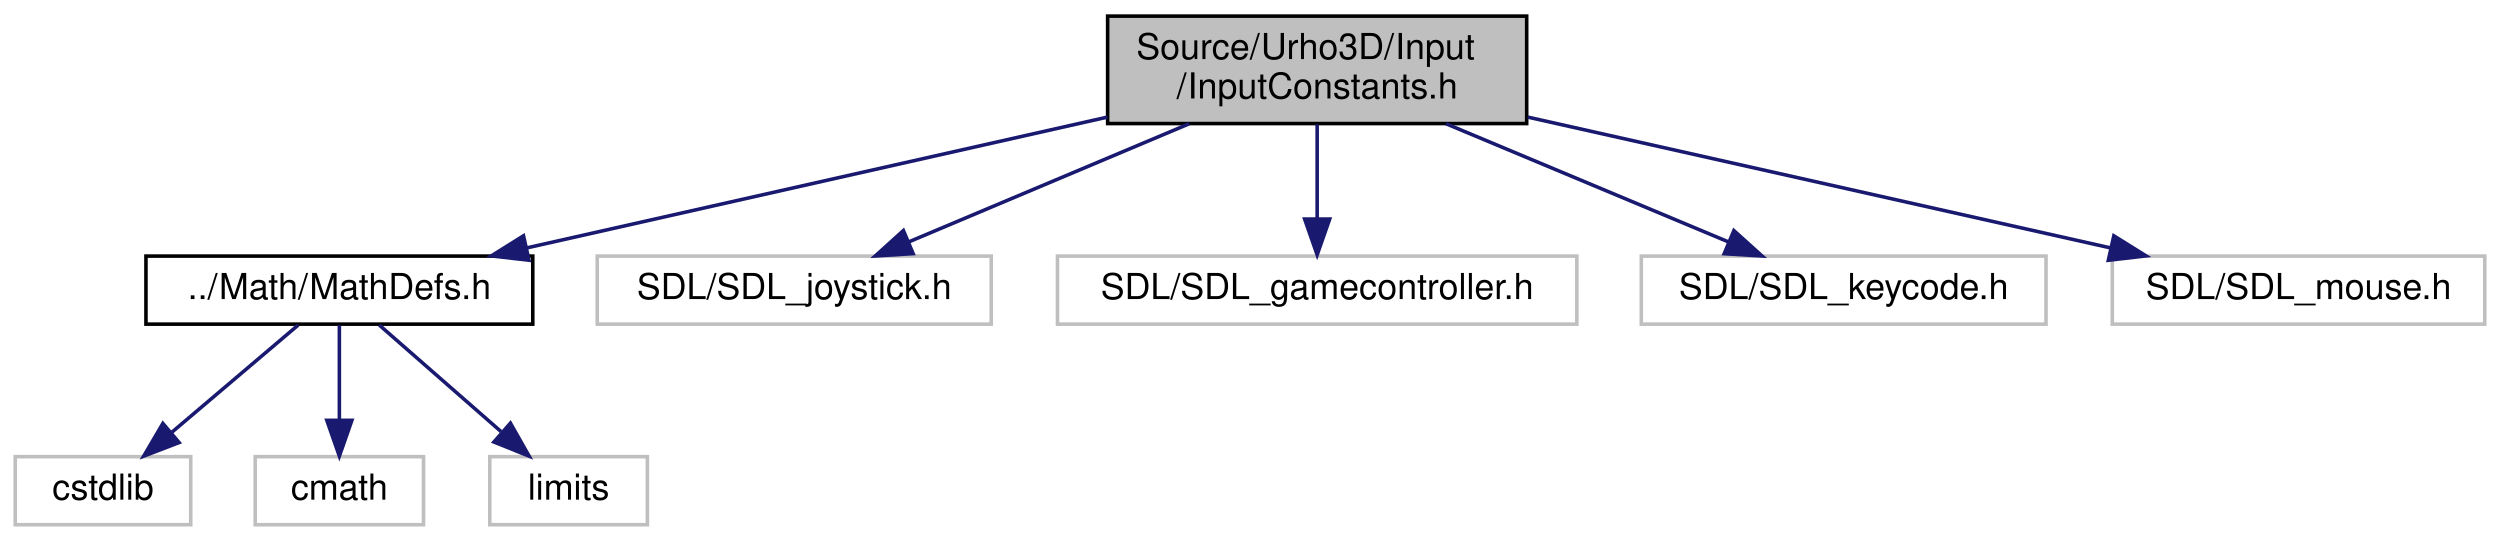
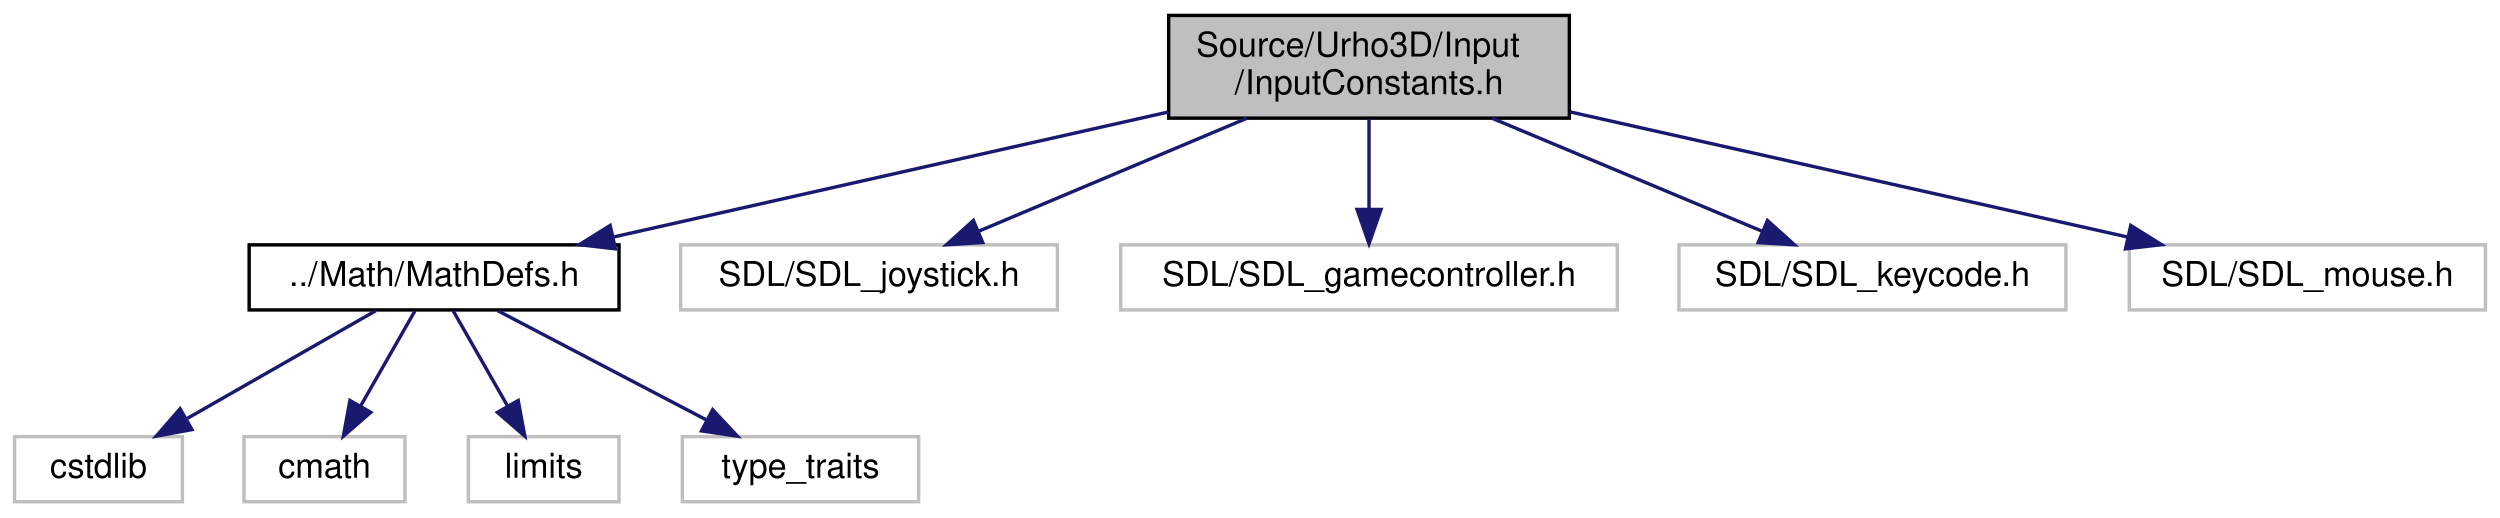
- <svg xmlns="http://www.w3.org/2000/svg" xmlns:xlink="http://www.w3.org/1999/xlink" width="698pt" height="151pt" viewBox="0.00 0.00 697.50 151.00">
+ <svg xmlns="http://www.w3.org/2000/svg" xmlns:xlink="http://www.w3.org/1999/xlink" width="730pt" height="151pt" viewBox="0.00 0.00 729.50 151.00">
  <g id="graph0" class="graph" transform="scale(1 1) rotate(0) translate(4 147)">
    <g id="node1" class="node">
-       <polygon fill="#bfbfbf" stroke="#000000" points="305,-112.5 305,-142.5 422,-142.5 422,-112.5 305,-112.5" />
-       <text text-anchor="start" x="313" y="-130.5" font-family="Helvetica,sans-Serif" font-size="10.00" fill="#000000">Source/Urho3D/Input</text>
-       <text text-anchor="middle" x="363.5" y="-119.5" font-family="Helvetica,sans-Serif" font-size="10.00" fill="#000000">/InputConstants.h</text>
+       <polygon fill="#bfbfbf" stroke="#000000" points="337,-112.5 337,-142.5 454,-142.5 454,-112.5 337,-112.5" />
+       <text text-anchor="start" x="345" y="-130.5" font-family="Helvetica,sans-Serif" font-size="10.00" fill="#000000">Source/Urho3D/Input</text>
+       <text text-anchor="middle" x="395.5" y="-119.5" font-family="Helvetica,sans-Serif" font-size="10.00" fill="#000000">/InputConstants.h</text>
    </g>
    <g id="node2" class="node">
      <g id="a_node2">
        <a xlink:href="_math_defs_8h.html" target="_top" xlink:title="../Math/MathDefs.h">
-           <polygon fill="none" stroke="#000000" points="36.5,-56.5 36.5,-75.5 144.5,-75.5 144.5,-56.5 36.5,-56.5" />
-           <text text-anchor="middle" x="90.5" y="-63.5" font-family="Helvetica,sans-Serif" font-size="10.00" fill="#000000">../Math/MathDefs.h</text>
+           <polygon fill="none" stroke="#000000" points="68.5,-56.5 68.5,-75.5 176.5,-75.5 176.5,-56.5 68.5,-56.5" />
+           <text text-anchor="middle" x="122.5" y="-63.5" font-family="Helvetica,sans-Serif" font-size="10.00" fill="#000000">../Math/MathDefs.h</text>
        </a>
      </g>
    </g>
    <g id="edge1" class="edge">
-       <path fill="none" stroke="#191970" d="M304.935,-114.307C256.767,-103.456 189.128,-88.218 142.769,-77.775" />
-       <polygon fill="#191970" stroke="#191970" points="143.449,-74.341 132.924,-75.557 141.911,-81.169 143.449,-74.341" />
-     </g>
-     <g id="node6" class="node">
-       <polygon fill="none" stroke="#bfbfbf" points="162.5,-56.5 162.5,-75.5 272.5,-75.5 272.5,-56.5 162.5,-56.5" />
-       <text text-anchor="middle" x="217.5" y="-63.5" font-family="Helvetica,sans-Serif" font-size="10.00" fill="#000000">SDL/SDL_joystick.h</text>
-     </g>
-     <g id="edge5" class="edge">
-       <path fill="none" stroke="#191970" d="M327.784,-112.455C303.851,-102.374 272.61,-89.214 249.491,-79.475" />
-       <polygon fill="#191970" stroke="#191970" points="250.699,-76.187 240.125,-75.53 247.982,-82.638 250.699,-76.187" />
+       <path fill="none" stroke="#191970" d="M336.935,-114.307C288.767,-103.456 221.128,-88.218 174.769,-77.775" />
+       <polygon fill="#191970" stroke="#191970" points="175.449,-74.341 164.924,-75.557 173.911,-81.169 175.449,-74.341" />
    </g>
    <g id="node7" class="node">
-       <polygon fill="none" stroke="#bfbfbf" points="291,-56.5 291,-75.5 436,-75.5 436,-56.5 291,-56.5" />
-       <text text-anchor="middle" x="363.5" y="-63.5" font-family="Helvetica,sans-Serif" font-size="10.00" fill="#000000">SDL/SDL_gamecontroller.h</text>
+       <polygon fill="none" stroke="#bfbfbf" points="194.5,-56.5 194.5,-75.5 304.5,-75.5 304.5,-56.5 194.5,-56.5" />
+       <text text-anchor="middle" x="249.5" y="-63.5" font-family="Helvetica,sans-Serif" font-size="10.00" fill="#000000">SDL/SDL_joystick.h</text>
    </g>
    <g id="edge6" class="edge">
-       <path fill="none" stroke="#191970" d="M363.5,-112.298C363.5,-104.383 363.5,-94.604 363.5,-86.076" />
-       <polygon fill="#191970" stroke="#191970" points="367,-85.847 363.5,-75.847 360,-85.847 367,-85.847" />
+       <path fill="none" stroke="#191970" d="M359.784,-112.455C335.851,-102.374 304.61,-89.214 281.491,-79.475" />
+       <polygon fill="#191970" stroke="#191970" points="282.699,-76.187 272.125,-75.53 279.982,-82.638 282.699,-76.187" />
    </g>
    <g id="node8" class="node">
-       <polygon fill="none" stroke="#bfbfbf" points="454,-56.5 454,-75.5 567,-75.5 567,-56.5 454,-56.5" />
-       <text text-anchor="middle" x="510.5" y="-63.5" font-family="Helvetica,sans-Serif" font-size="10.00" fill="#000000">SDL/SDL_keycode.h</text>
+       <polygon fill="none" stroke="#bfbfbf" points="323,-56.5 323,-75.5 468,-75.5 468,-56.5 323,-56.5" />
+       <text text-anchor="middle" x="395.5" y="-63.5" font-family="Helvetica,sans-Serif" font-size="10.00" fill="#000000">SDL/SDL_gamecontroller.h</text>
    </g>
    <g id="edge7" class="edge">
-       <path fill="none" stroke="#191970" d="M399.46,-112.455C423.557,-102.374 455.013,-89.214 478.29,-79.475" />
-       <polygon fill="#191970" stroke="#191970" points="479.846,-82.619 487.72,-75.53 477.144,-76.161 479.846,-82.619" />
+       <path fill="none" stroke="#191970" d="M395.5,-112.298C395.5,-104.383 395.5,-94.604 395.5,-86.076" />
+       <polygon fill="#191970" stroke="#191970" points="399,-85.847 395.5,-75.847 392,-85.847 399,-85.847" />
    </g>
    <g id="node9" class="node">
-       <polygon fill="none" stroke="#bfbfbf" points="585.5,-56.5 585.5,-75.5 689.5,-75.5 689.5,-56.5 585.5,-56.5" />
-       <text text-anchor="middle" x="637.5" y="-63.5" font-family="Helvetica,sans-Serif" font-size="10.00" fill="#000000">SDL/SDL_mouse.h</text>
+       <polygon fill="none" stroke="#bfbfbf" points="486,-56.5 486,-75.5 599,-75.5 599,-56.5 486,-56.5" />
+       <text text-anchor="middle" x="542.5" y="-63.5" font-family="Helvetica,sans-Serif" font-size="10.00" fill="#000000">SDL/SDL_keycode.h</text>
    </g>
    <g id="edge8" class="edge">
-       <path fill="none" stroke="#191970" d="M422.28,-114.307C470.624,-103.456 538.511,-88.218 585.039,-77.775" />
-       <polygon fill="#191970" stroke="#191970" points="585.929,-81.162 594.92,-75.557 584.396,-74.332 585.929,-81.162" />
+       <path fill="none" stroke="#191970" d="M431.46,-112.455C455.557,-102.374 487.013,-89.214 510.29,-79.475" />
+       <polygon fill="#191970" stroke="#191970" points="511.846,-82.619 519.72,-75.53 509.144,-76.161 511.846,-82.619" />
+     </g>
+     <g id="node10" class="node">
+       <polygon fill="none" stroke="#bfbfbf" points="617.5,-56.5 617.5,-75.5 721.5,-75.5 721.5,-56.5 617.5,-56.5" />
+       <text text-anchor="middle" x="669.5" y="-63.5" font-family="Helvetica,sans-Serif" font-size="10.00" fill="#000000">SDL/SDL_mouse.h</text>
+     </g>
+     <g id="edge9" class="edge">
+       <path fill="none" stroke="#191970" d="M454.28,-114.307C502.624,-103.456 570.511,-88.218 617.039,-77.775" />
+       <polygon fill="#191970" stroke="#191970" points="617.929,-81.162 626.92,-75.557 616.396,-74.332 617.929,-81.162" />
    </g>
    <g id="node3" class="node">
      <polygon fill="none" stroke="#bfbfbf" points="0,-.5 0,-19.5 49,-19.5 49,-.5 0,-.5" />
      <text text-anchor="middle" x="24.5" y="-7.5" font-family="Helvetica,sans-Serif" font-size="10.00" fill="#000000">cstdlib</text>
    </g>
    <g id="edge2" class="edge">
-       <path fill="none" stroke="#191970" d="M79.004,-56.245C69.256,-47.975 55.074,-35.942 43.62,-26.223" />
-       <polygon fill="#191970" stroke="#191970" points="45.754,-23.444 35.865,-19.643 41.225,-28.781 45.754,-23.444" />
+       <path fill="none" stroke="#191970" d="M105.43,-56.245C90.253,-47.573 67.838,-34.764 50.444,-24.825" />
+       <polygon fill="#191970" stroke="#191970" points="51.794,-21.565 41.375,-19.643 48.321,-27.643 51.794,-21.565" />
    </g>
    <g id="node4" class="node">
      <polygon fill="none" stroke="#bfbfbf" points="67,-.5 67,-19.5 114,-19.5 114,-.5 67,-.5" />
      <text text-anchor="middle" x="90.5" y="-7.5" font-family="Helvetica,sans-Serif" font-size="10.00" fill="#000000">cmath</text>
    </g>
    <g id="edge3" class="edge">
-       <path fill="none" stroke="#191970" d="M90.5,-56.245C90.5,-48.938 90.5,-38.694 90.5,-29.705" />
-       <polygon fill="#191970" stroke="#191970" points="94,-29.643 90.5,-19.643 87,-29.643 94,-29.643" />
+       <path fill="none" stroke="#191970" d="M116.926,-56.245C112.567,-48.617 106.379,-37.788 101.087,-28.527" />
+       <polygon fill="#191970" stroke="#191970" points="104.01,-26.589 96.01,-19.643 97.933,-30.062 104.01,-26.589" />
    </g>
    <g id="node5" class="node">
      <polygon fill="none" stroke="#bfbfbf" points="132.5,-.5 132.5,-19.5 176.5,-19.5 176.5,-.5 132.5,-.5" />
      <text text-anchor="middle" x="154.5" y="-7.5" font-family="Helvetica,sans-Serif" font-size="10.00" fill="#000000">limits</text>
    </g>
    <g id="edge4" class="edge">
-       <path fill="none" stroke="#191970" d="M101.648,-56.245C111.009,-48.055 124.586,-36.175 135.635,-26.507" />
-       <polygon fill="#191970" stroke="#191970" points="138.259,-28.862 143.48,-19.643 133.649,-23.594 138.259,-28.862" />
+       <path fill="none" stroke="#191970" d="M128.074,-56.245C132.433,-48.617 138.621,-37.788 143.913,-28.527" />
+       <polygon fill="#191970" stroke="#191970" points="147.067,-30.062 148.99,-19.643 140.99,-26.589 147.067,-30.062" />
+     </g>
+     <g id="node6" class="node">
+       <polygon fill="none" stroke="#bfbfbf" points="195,-.5 195,-19.5 264,-19.5 264,-.5 195,-.5" />
+       <text text-anchor="middle" x="229.5" y="-7.5" font-family="Helvetica,sans-Serif" font-size="10.00" fill="#000000">type_traits</text>
+     </g>
+     <g id="edge5" class="edge">
+       <path fill="none" stroke="#191970" d="M141.138,-56.245C157.939,-47.453 182.863,-34.408 201.962,-24.413" />
+       <polygon fill="#191970" stroke="#191970" points="203.839,-27.381 211.076,-19.643 200.593,-21.179 203.839,-27.381" />
    </g>
  </g>
</svg>
